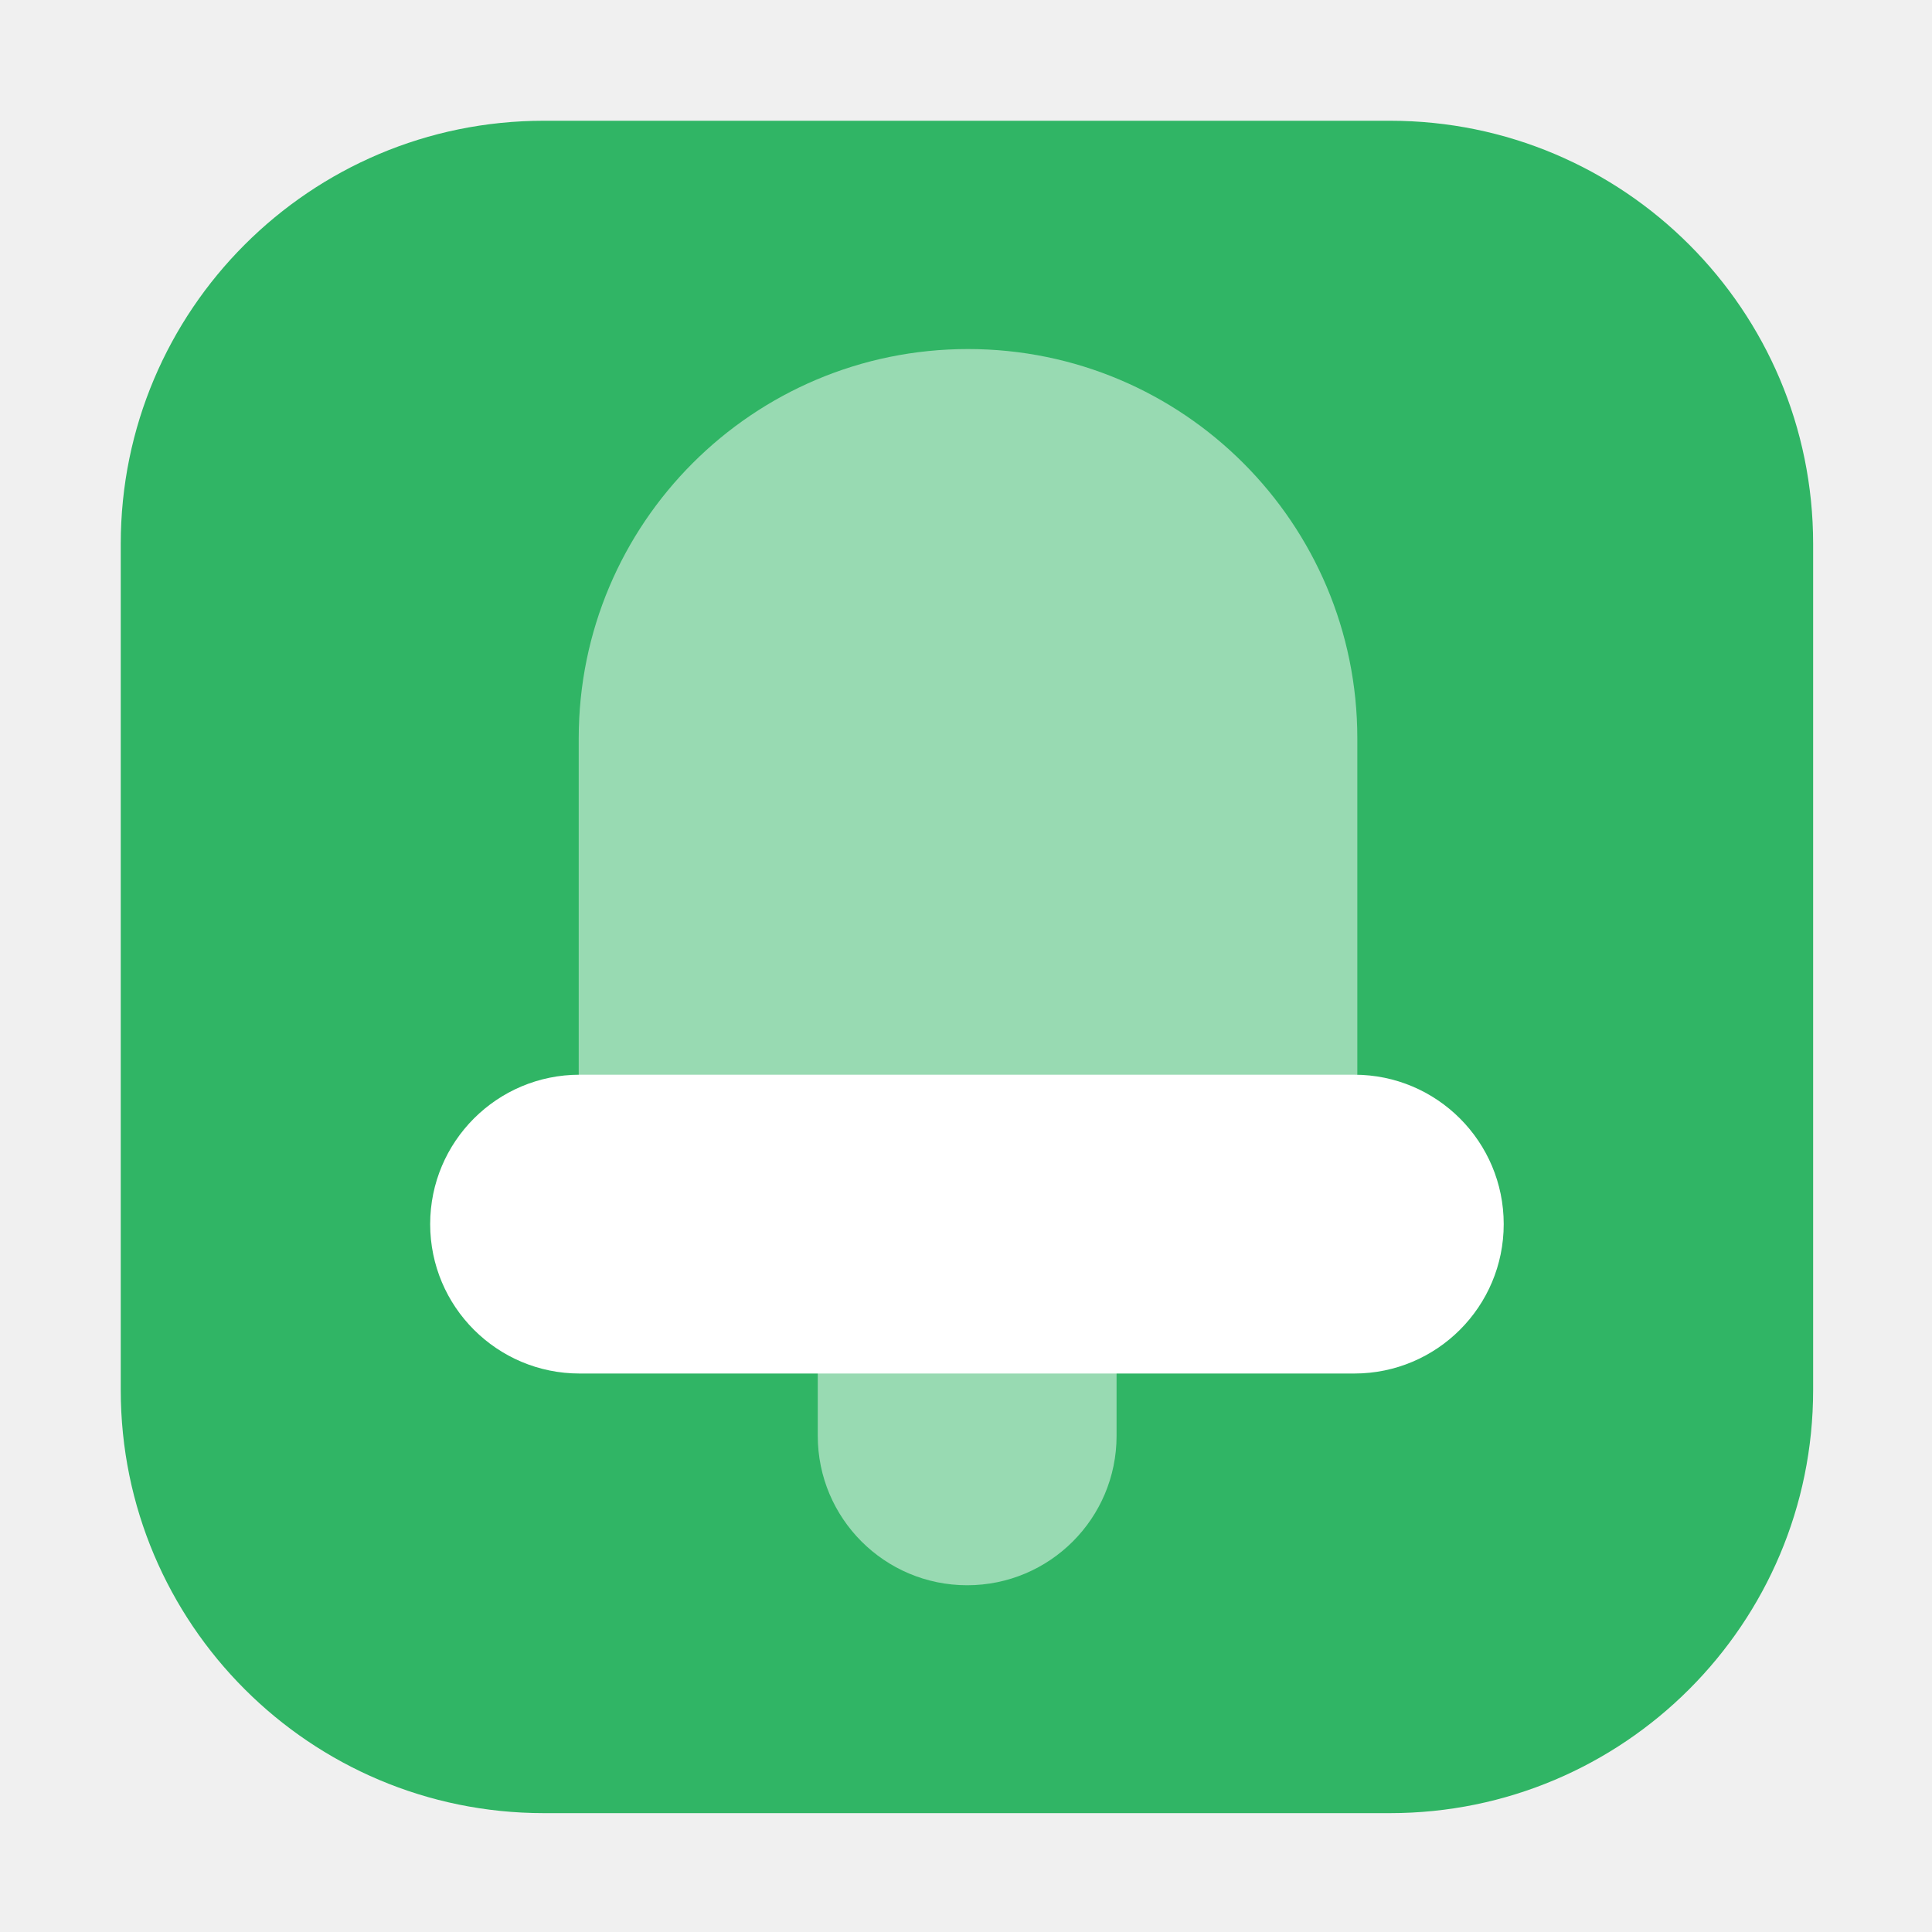
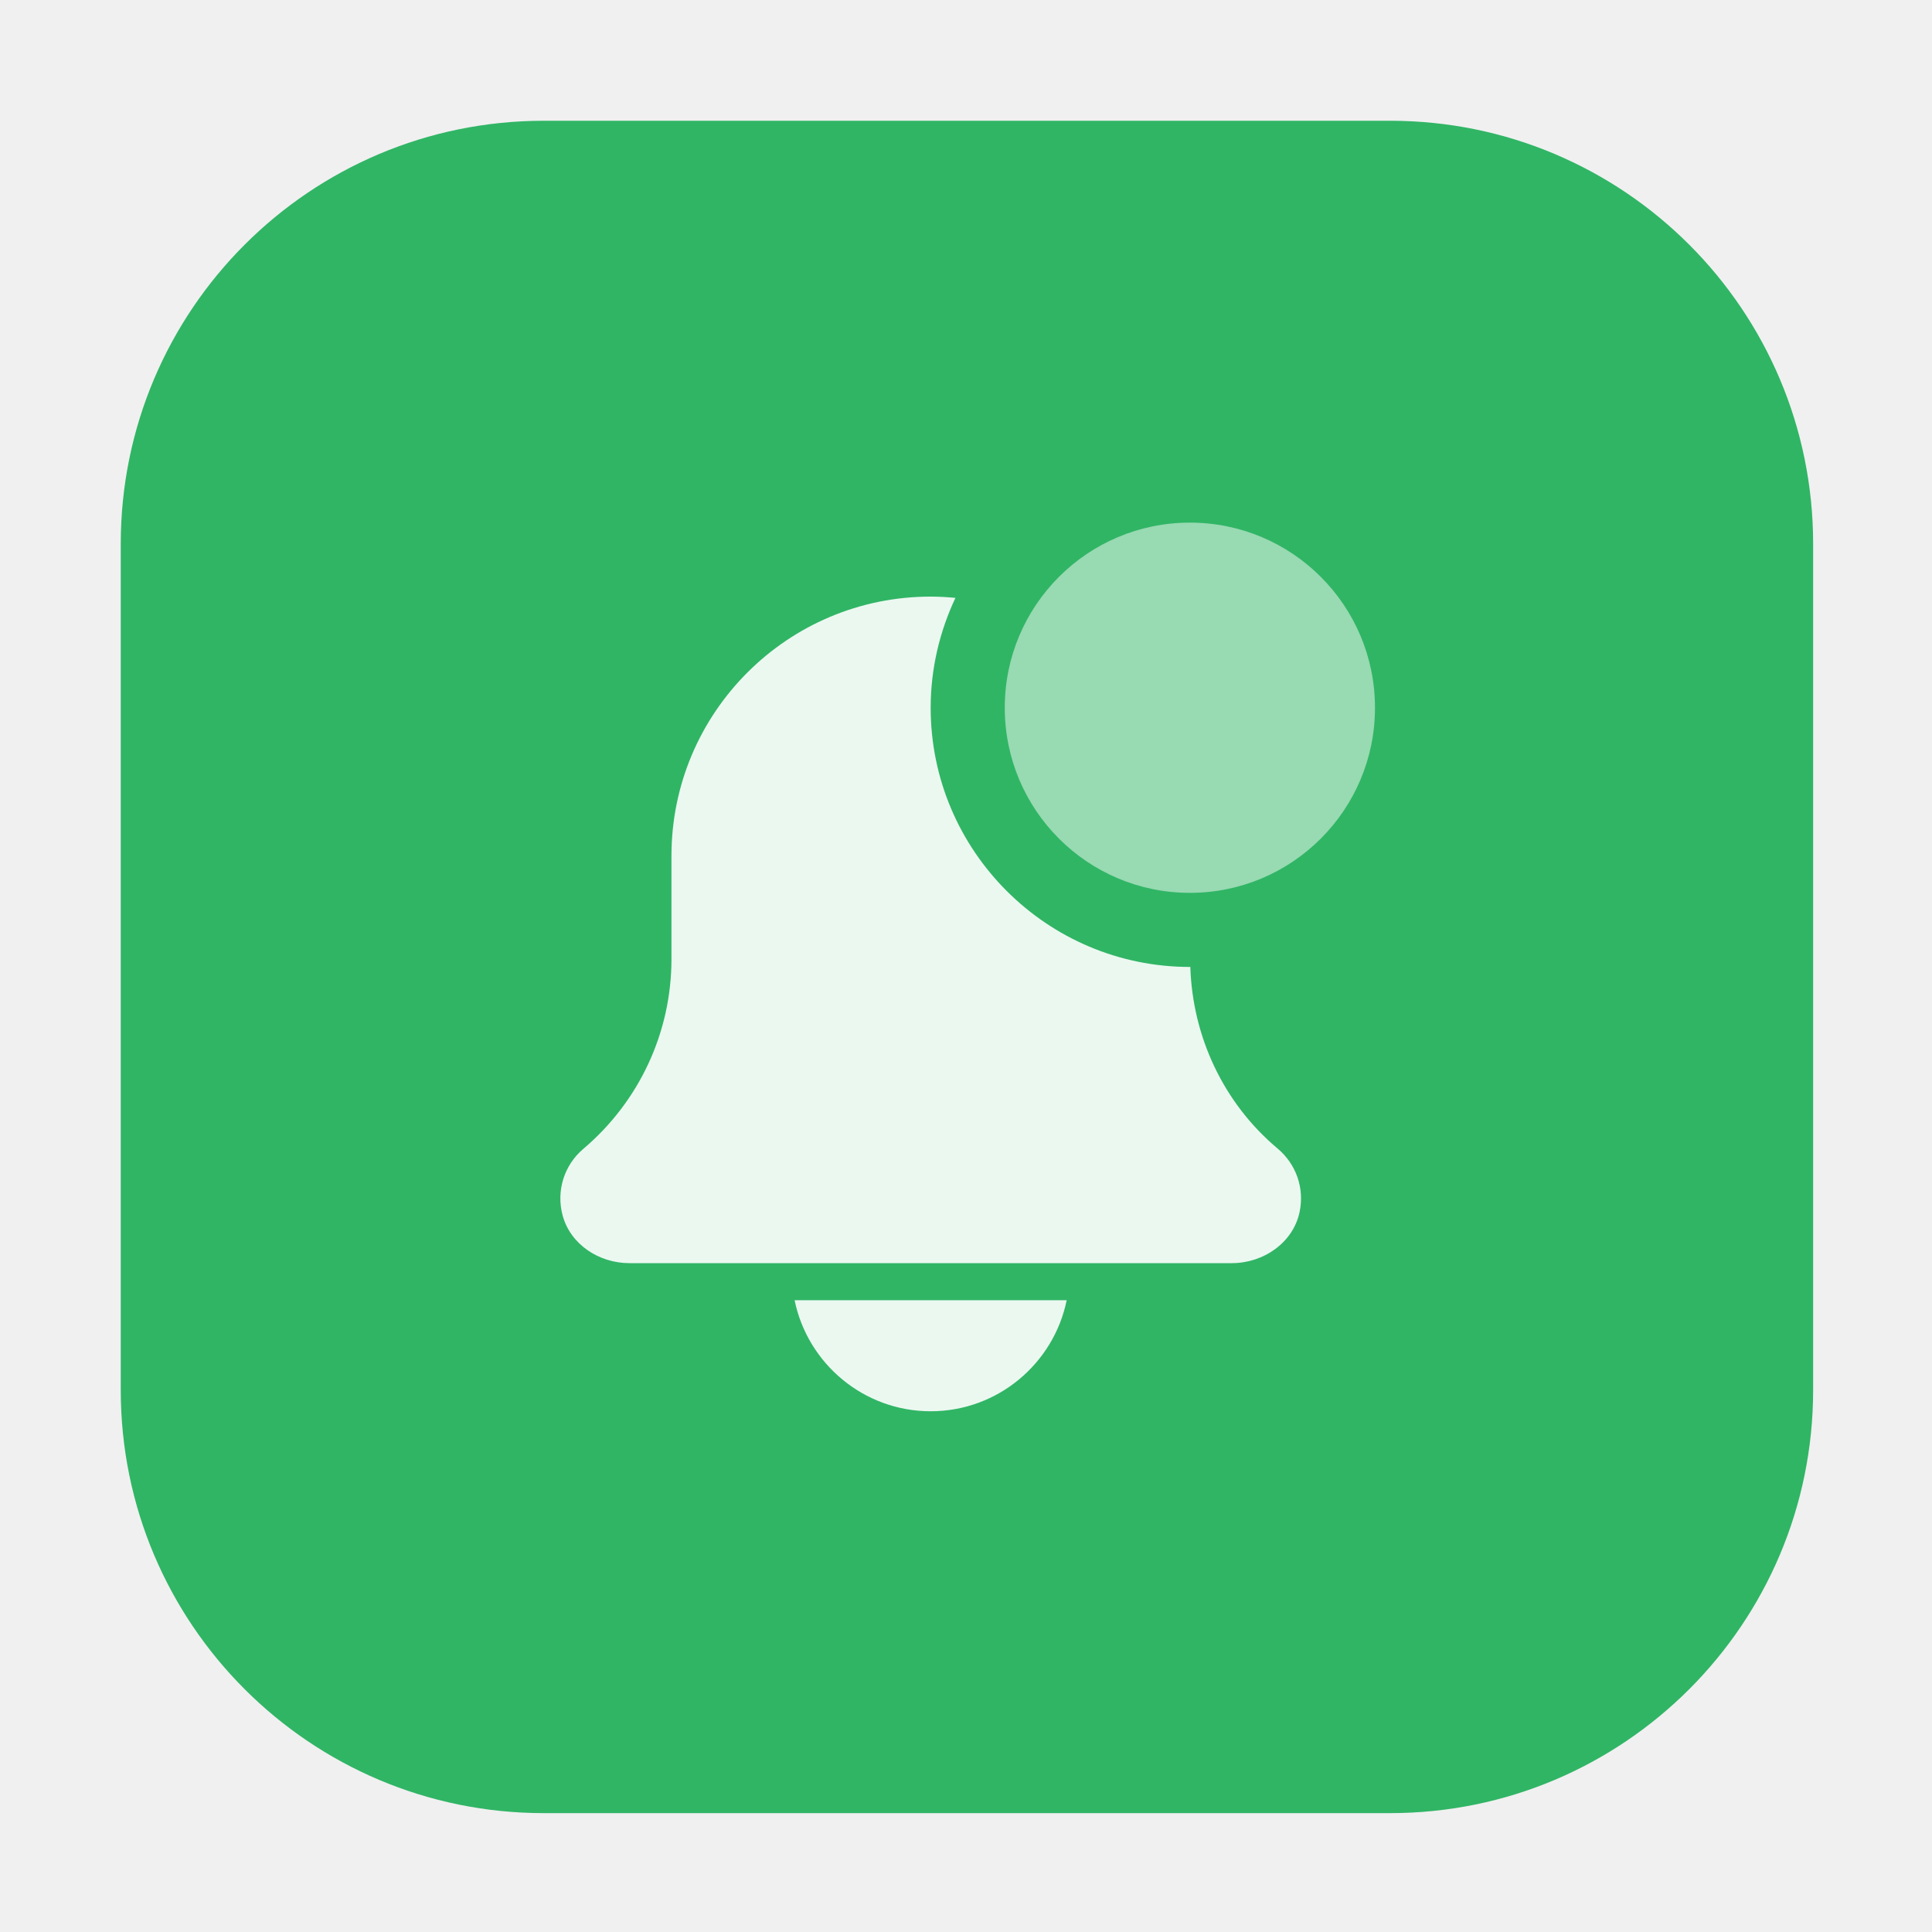
<svg xmlns="http://www.w3.org/2000/svg" width="1024" height="1024" viewBox="0 0 1024 1024" fill="none">
  <path d="M64 288.25C64 164.4 164.4 64 288.25 64H736.75C860.6 64 961 164.4 961 288.25V736.75C961 860.6 860.6 961 736.75 961H288.25C164.4 961 64 860.6 64 736.75V288.25Z" fill="#30B565" />
-   <path d="M306.734 391.338C306.734 277.38 399.115 185 513.072 185C627.029 185 719.41 277.381 719.41 391.338V580.03C719.41 635.258 674.638 680.03 619.41 680.03H406.734C351.506 680.03 306.734 635.258 306.734 580.03V391.338Z" fill="white" fill-opacity="0.5" />
-   <rect x="228" y="727.994" width="158.373" height="569" rx="79.187" transform="rotate(-90 228 727.994)" fill="white" />
-   <rect x="433.433" y="840.213" width="217.198" height="158.373" rx="79.187" transform="rotate(-90 433.433 840.213)" fill="white" fill-opacity="0.5" />
+   <path opacity="0.9" d="M493.275 748C528.807 748 558.539 722.681 565.366 689.125H421.154C428.011 722.681 457.743 748 493.275 748Z" fill="white" />
+   <path opacity="0.9" d="M630.896 512.5C630.803 512.5 630.745 512.5 630.659 512.5C554.917 512.5 493.275 450.887 493.275 375.116C493.275 354.302 498.075 334.61 506.405 316.887C502.079 316.478 497.716 316.212 493.275 316.212C417.417 316.212 355.89 377.703 355.89 453.596V508.317C355.89 547.148 338.871 583.801 309.024 609.056C299.078 617.565 294.658 631.105 298.222 644.293C302.434 659.688 317.591 669.491 333.546 669.491H652.946C669.662 669.491 685.445 658.66 688.83 642.288C691.446 629.632 686.947 616.947 677.108 608.704C648.555 584.743 632.075 549.592 630.896 512.5Z" fill="white" />
+   <path opacity="0.5" d="M728.775 375.115C728.775 429.305 684.849 473.231 630.659 473.231C576.47 473.231 532.544 429.305 532.544 375.115C532.544 320.926 576.47 277 630.659 277C684.849 277 728.775 320.926 728.775 375.115Z" fill="white" />
</svg>
